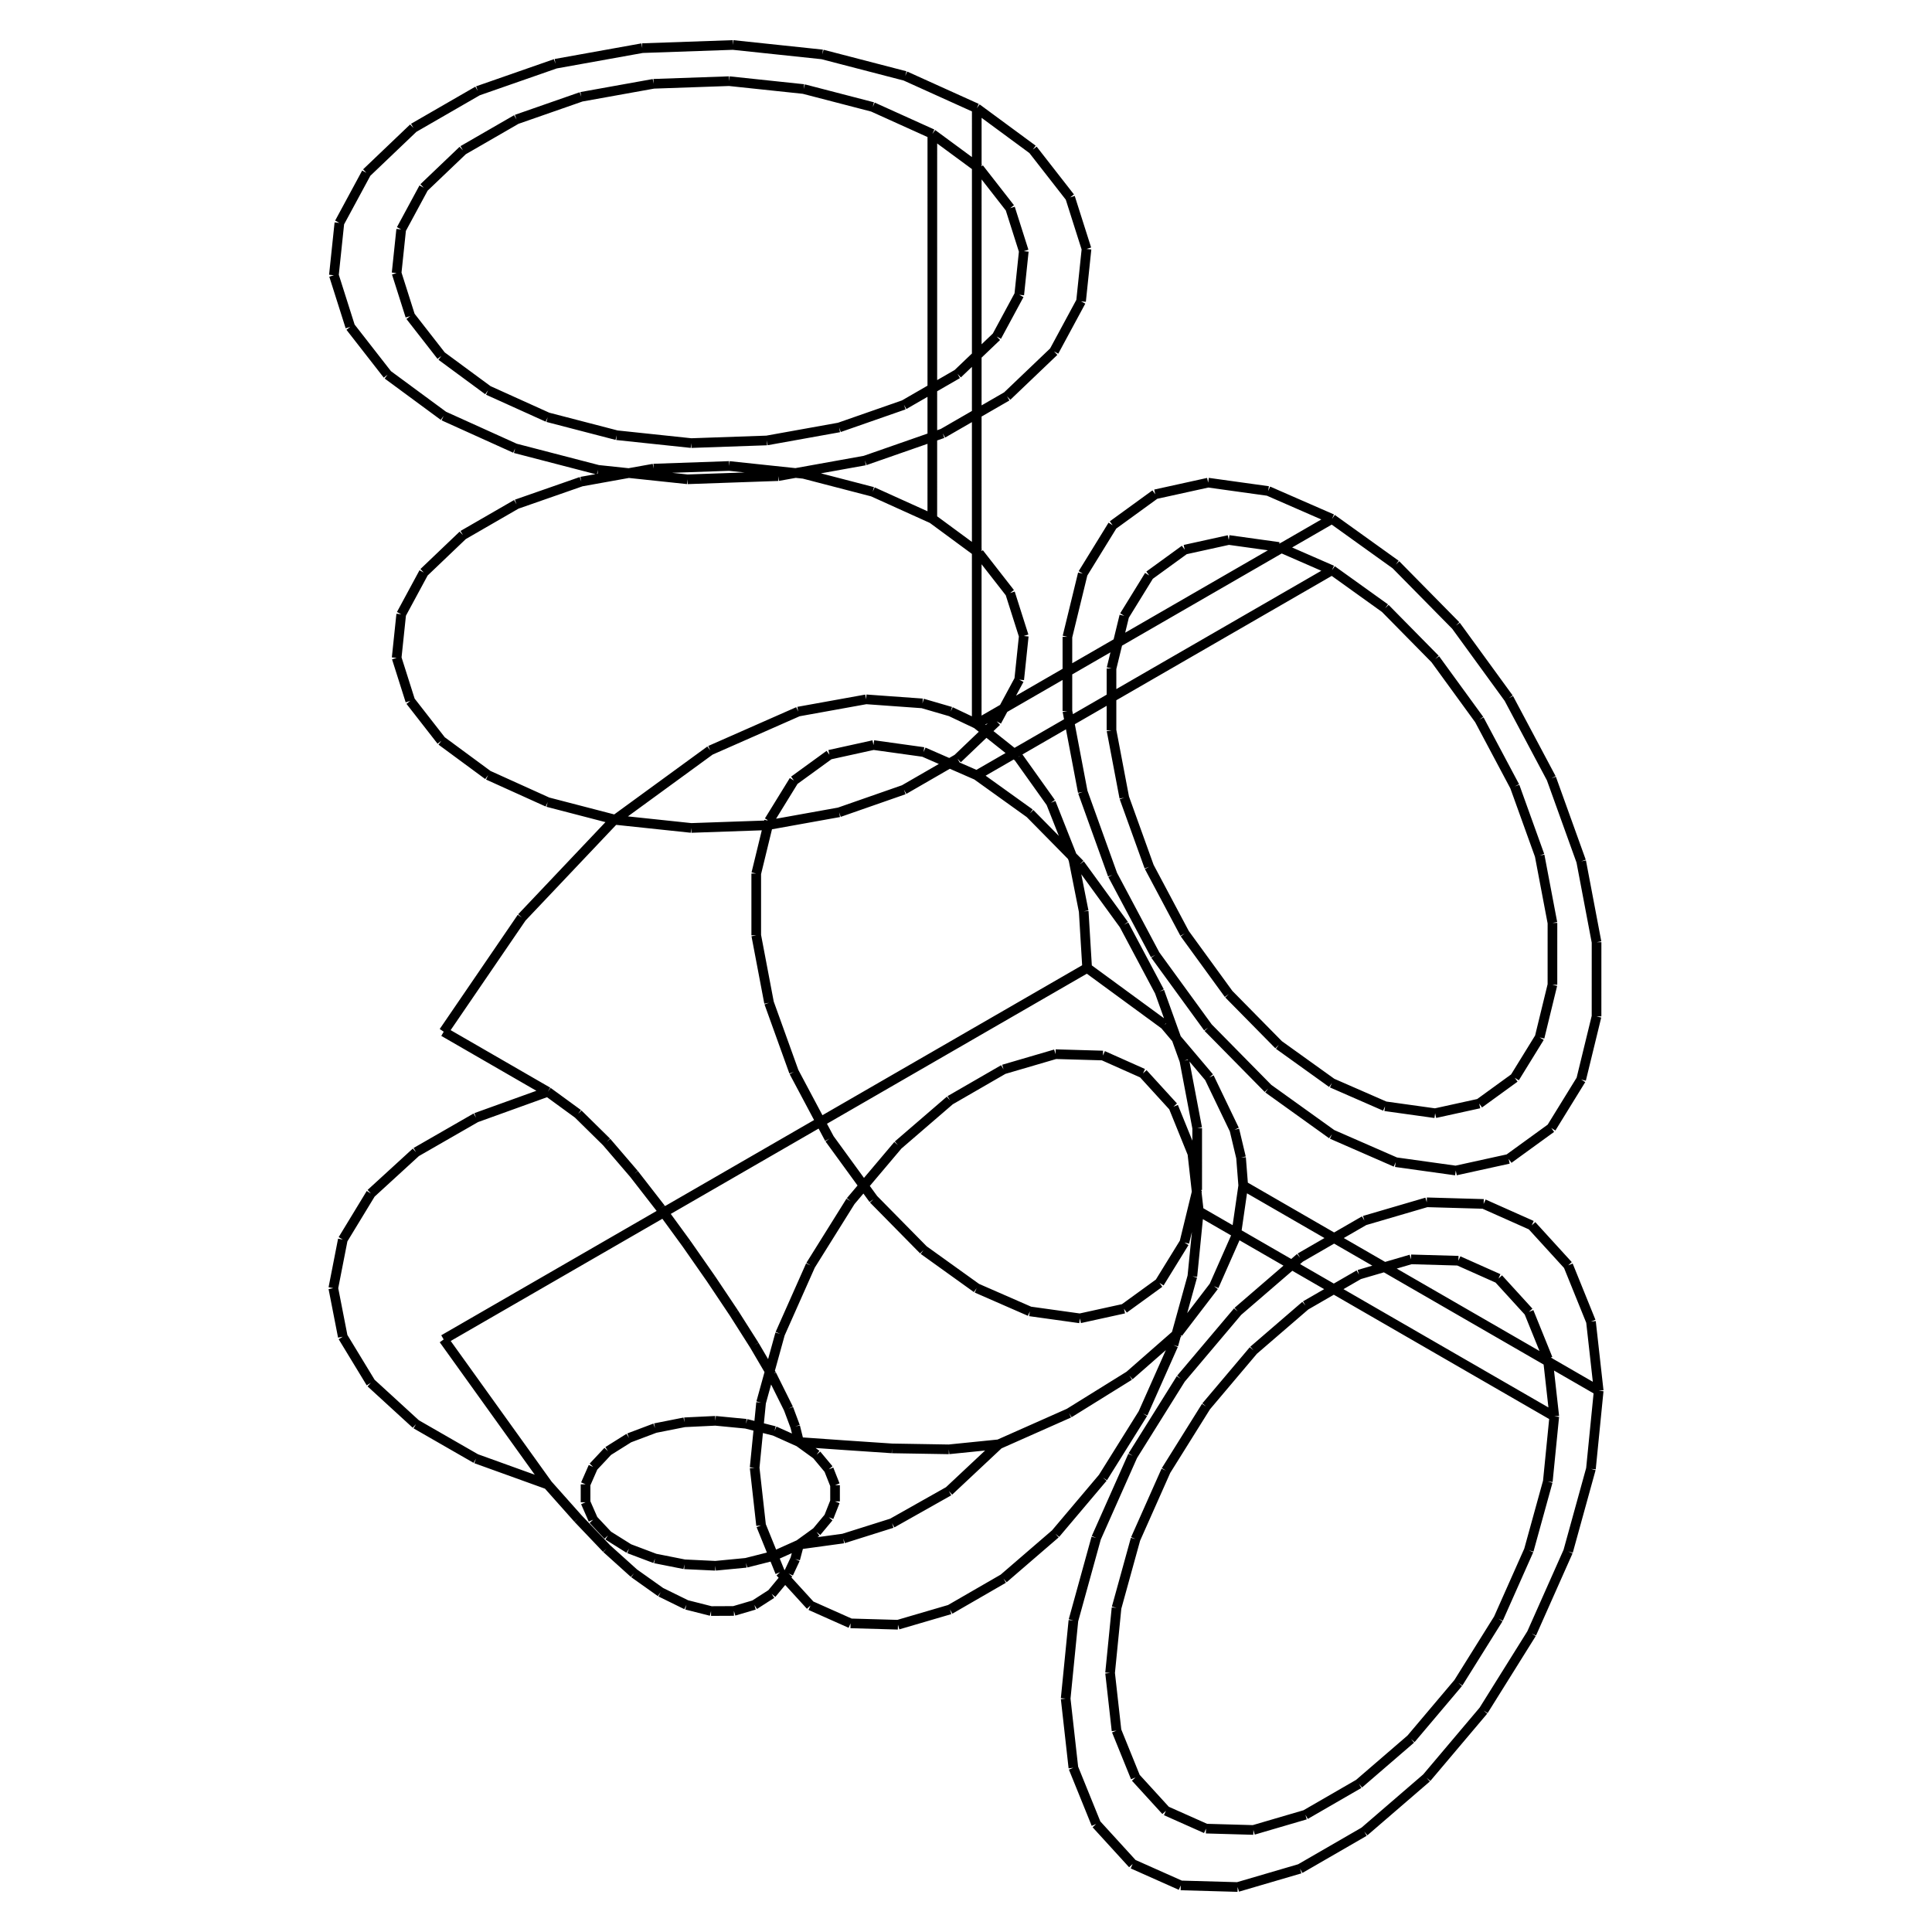
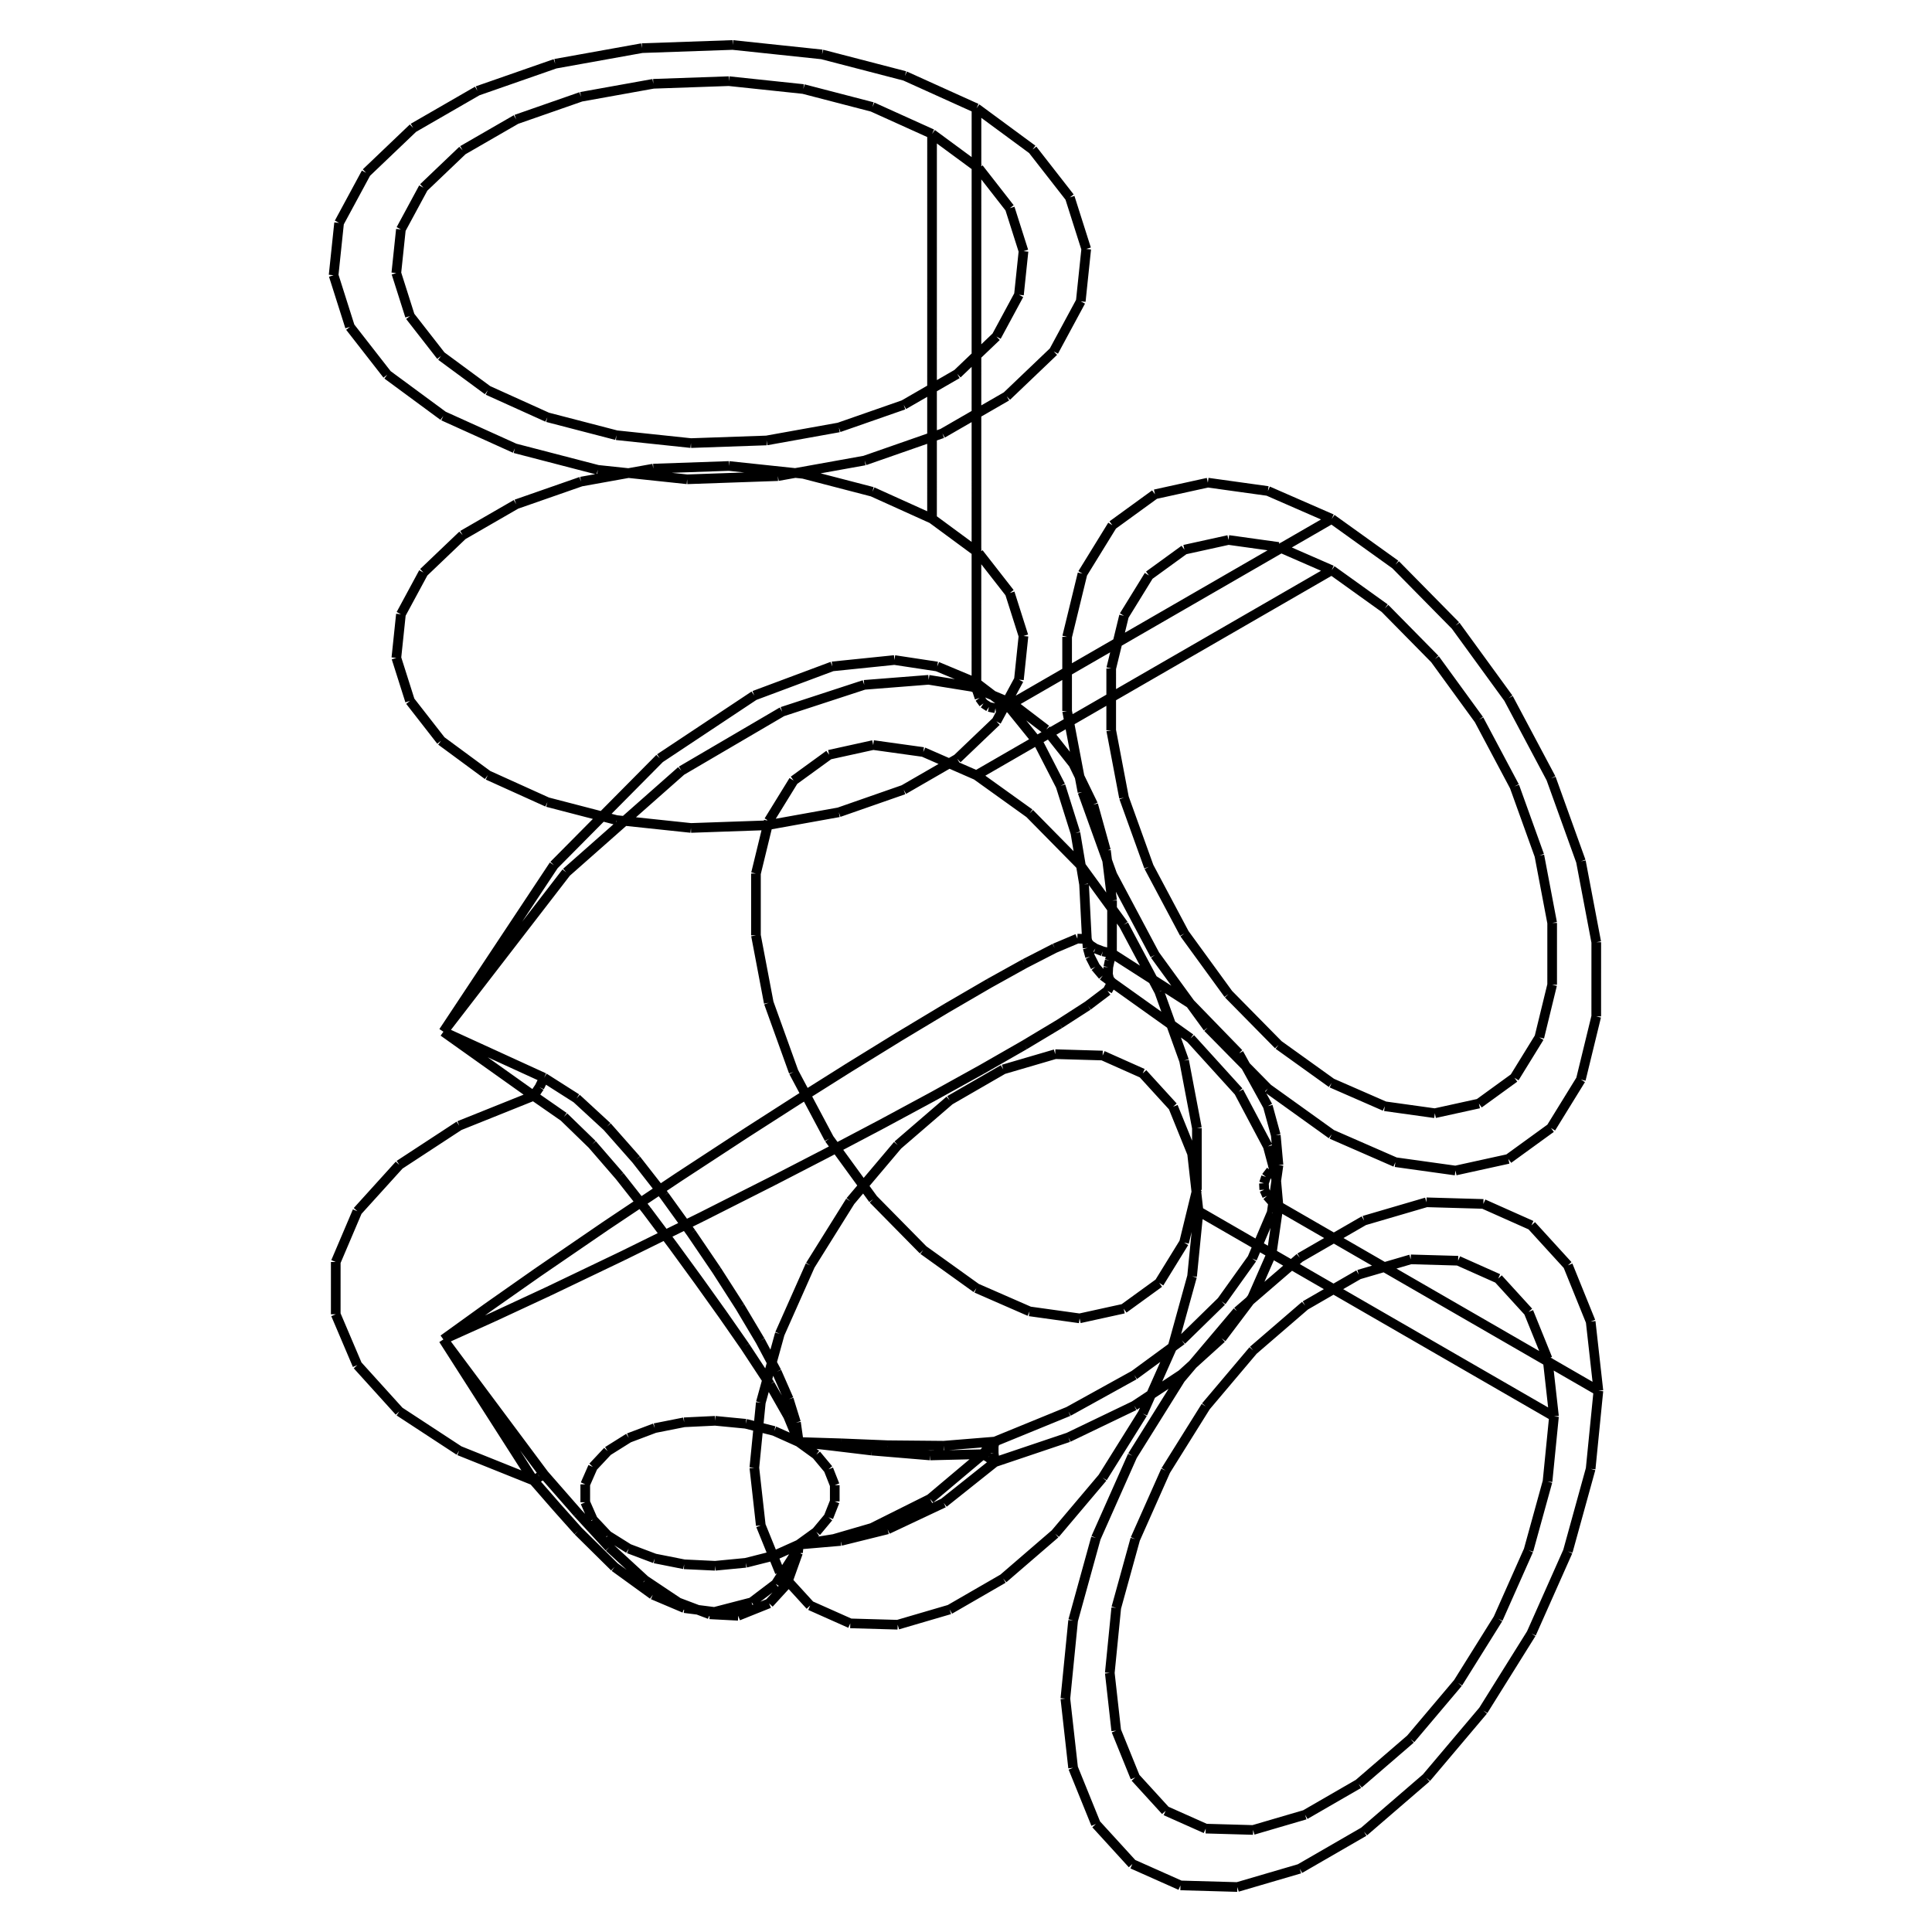
<svg xmlns="http://www.w3.org/2000/svg" viewBox="0 0 800 800">
-   <path d="M404.44,299.775 L421.681,313.476 M421.681,313.476 L435.166,332.4 M435.166,332.4 L444.5,355.99 M444.5,355.99 L448.739,377.365 M448.739,377.365 L450.161,400.809 M404.44,299.775 L551.556,214.852 M551.556,214.852 L525.143,203.315 M525.143,203.315 L500.265,199.855 M500.265,199.855 L478.369,204.672 M478.369,204.672 L460.725,217.486 M460.725,217.486 L448.36,237.551 M448.36,237.551 L441.991,263.702 M441.991,263.702 L441.988,294.418 M441.988,294.418 L448.351,327.914 M448.351,327.914 L460.71,362.244 M460.71,362.244 L478.346,395.414 M478.346,395.414 L500.235,425.496 M500.235,425.496 L525.106,450.743 M525.106,450.743 L551.513,469.688 M551.513,469.688 L577.922,481.23 M577.922,481.23 L602.799,484.697 M602.799,484.697 L624.698,479.888 M624.698,479.888 L642.347,467.082 M642.347,467.082 L654.718,447.021 M654.718,447.021 L661.093,420.871 M661.093,420.871 L661.1,390.153 M661.1,390.153 L654.739,356.651 M654.739,356.651 L642.38,322.313 M642.38,322.313 L624.74,289.136 M624.74,289.136 L602.845,259.047 M602.845,259.047 L577.968,233.797 M577.968,233.797 L551.556,214.852 M183.734,427.211 L216.054,379.914 M216.054,379.914 L253.691,340.18 M253.691,340.18 L294.082,310.718 M294.082,310.718 L330.514,294.66 M330.514,294.66 L358.64,289.581 M358.64,289.581 L381.977,291.261 M381.977,291.261 L393.644,294.659 M393.644,294.659 L404.44,299.775 M183.734,427.211 L226.831,452.093 M226.831,452.093 L239.379,461.25 M239.379,461.25 L251.18,472.873 M251.18,472.873 L262.54,486.11 M262.54,486.11 L273.569,500.312 M273.569,500.312 L284.245,514.948 M284.245,514.948 L294.428,529.548 M294.428,529.548 L303.895,543.696 M303.895,543.696 L312.36,557.022 M312.36,557.022 L319.507,569.215 M319.507,569.215 L326.505,583.289 M326.505,583.289 L329.278,590.711 M329.278,590.711 L330.864,597.101 M413.591,598.044 L392.895,600.139 M392.895,600.139 L369.363,599.747 M369.363,599.747 L349.217,598.389 M349.217,598.389 L330.864,597.101 M514.798,490.921 L511.745,512.031 M511.745,512.031 L502.678,532.557 M502.678,532.557 L487.846,551.932 M487.846,551.932 L467.66,569.621 M467.66,569.621 L442.679,585.135 M442.679,585.135 L413.591,598.044 M450.161,400.809 L482.282,424.336 M482.282,424.336 L500.739,446.157 M500.739,446.157 L511.148,467.829 M511.148,467.829 L513.885,479.327 M513.885,479.327 L514.798,490.921 M450.161,400.809 L446.304,403.036 M446.304,403.036 L436.376,408.768 M436.376,408.768 L422.541,416.755 M422.541,416.755 L406.501,426.016 M406.501,426.016 L389.517,435.822 M389.517,435.822 L370.493,446.805 M370.493,446.805 L349.838,458.731 M349.838,458.731 L327.991,471.344 M327.991,471.344 L305.42,484.375 M305.42,484.375 L282.607,497.546 M282.607,497.546 L252.655,514.839 M252.655,514.839 L220.893,533.177 M220.893,533.177 L201.28,544.5 M201.28,544.5 L183.715,554.641 M226.817,614.717 L183.715,554.641 M226.831,452.093 L197.102,462.807 M197.102,462.807 L172.264,477.082 M172.264,477.082 L153.567,494.196 M153.567,494.196 L141.956,513.289 M141.956,513.289 L138.017,533.396 M138.017,533.396 L141.948,553.505 M141.948,553.505 L153.553,572.601 M153.553,572.601 L172.246,589.72 M172.246,589.72 L197.085,603.999 M197.085,603.999 L226.817,614.717 M404.459,44.84 L404.44,299.775 M404.459,44.84 L427.669,61.933 M427.669,61.933 L443.117,81.735 M443.117,81.735 L449.905,103.095 M449.905,103.095 L447.637,124.773 M447.637,124.773 L436.445,145.508 M436.445,145.508 L416.977,164.095 M416.977,164.095 L390.366,179.454 M390.366,179.454 L358.158,190.691 M358.158,190.691 L322.225,197.153 M322.225,197.153 L284.656,198.465 M284.656,198.465 L247.634,194.549 M247.634,194.549 L213.313,185.634 M213.313,185.634 L183.688,172.239 M183.688,172.239 L160.479,155.141 M160.479,155.141 L145.037,135.335 M145.037,135.335 L138.257,113.973 M138.257,113.973 L140.534,92.296 M140.534,92.296 L151.734,71.564 M151.734,71.564 L171.205,52.981 M171.205,52.981 L197.816,37.628 M197.816,37.628 L230.02,26.395 M230.02,26.395 L265.946,19.936 M265.946,19.936 L303.507,18.625 M303.507,18.625 L340.52,22.538 M340.52,22.538 L374.835,31.449 M374.835,31.449 L404.459,44.84 M551.552,236.092 L529.542,226.477 M529.542,226.477 L508.81,223.593 M508.81,223.593 L490.563,227.607 M490.563,227.607 L475.86,238.285 M475.86,238.285 L465.555,255.006 M465.555,255.006 L460.247,276.798 M460.247,276.798 L460.245,302.395 M460.245,302.395 L465.547,330.308 M465.547,330.308 L475.846,358.917 M475.846,358.917 L490.543,386.559 M490.543,386.559 L508.784,411.628 M508.784,411.628 L529.51,432.668 M529.51,432.668 L551.516,448.455 M551.516,448.455 L573.524,458.073 M573.524,458.073 L594.255,460.962 M594.255,460.962 L612.504,456.954 M612.504,456.954 L627.211,446.281 M627.211,446.281 L637.52,429.563 M637.52,429.563 L642.832,407.772 M642.832,407.772 L642.838,382.174 M642.838,382.174 L637.537,354.256 M637.537,354.256 L627.237,325.641 M627.237,325.641 L612.538,297.994 M612.538,297.994 L594.292,272.921 M594.292,272.921 L573.562,251.879 M573.562,251.879 L551.552,236.092 M226.817,614.717 L239.367,628.825 M239.367,628.825 L251.171,641.209 M251.171,641.209 L262.533,651.453 M262.533,651.453 L273.565,659.28 M273.565,659.28 L284.243,664.523 M284.243,664.523 L294.428,667.104 M294.428,667.104 L303.897,667.06 M303.897,667.06 L312.362,664.567 M312.362,664.567 L319.51,659.97 M319.51,659.97 L326.508,651.528 M326.508,651.528 L329.281,645.575 M329.281,645.575 L330.866,639.581 M330.864,597.101 L320.709,592.537 M320.709,592.537 L308.925,589.552 M308.925,589.552 L296.232,588.329 M296.232,588.329 L283.408,588.943 M283.408,588.943 L271.237,591.356 M271.237,591.356 L260.464,595.42 M260.464,595.42 L251.748,600.887 M251.748,600.887 L245.623,607.422 M245.623,607.422 L242.463,614.625 M242.463,614.625 L242.463,622.056 M242.463,622.056 L245.621,629.26 M245.621,629.26 L251.746,635.795 M251.746,635.795 L260.462,641.263 M260.462,641.263 L271.235,645.328 M271.235,645.328 L283.407,647.741 M283.407,647.741 L296.232,648.354 M296.232,648.354 L308.926,647.131 M308.926,647.131 L320.711,644.146 M320.711,644.146 L330.866,639.581 M330.864,597.101 L338.127,602.36 M338.127,602.36 L343.181,608.42 M343.181,608.42 L345.774,614.977 M345.774,614.977 L345.774,621.704 M345.774,621.704 L343.183,628.262 M343.183,628.262 L338.129,634.322 M338.129,634.322 L330.866,639.581 M413.591,598.044 L392.897,617.446 M392.897,617.446 L369.366,630.715 M369.366,630.715 L349.22,637.065 M349.22,637.065 L330.866,639.581 M514.798,490.921 L661.983,575.884 M661.983,575.884 L658.769,608.233 M658.769,608.233 L649.33,642.405 M649.33,642.405 L634.214,676.414 M634.214,676.414 L614.3,708.286 M614.3,708.286 L590.743,736.167 M590.743,736.167 L564.914,758.438 M564.914,758.438 L538.312,773.805 M538.312,773.805 L512.483,781.375 M512.483,781.375 L488.927,780.707 M488.927,780.707 L469.015,771.84 M469.015,771.84 L453.904,755.287 M453.904,755.287 L444.471,732.011 M444.471,732.011 L441.267,703.364 M441.267,703.364 L444.477,671.01 M444.477,671.01 L453.916,636.832 M453.916,636.832 L469.035,602.814 M469.035,602.814 L488.954,570.936 M488.954,570.936 L512.517,543.05 M512.517,543.05 L538.352,520.777 M538.352,520.777 L564.959,505.412 M564.959,505.412 L590.79,497.848 M590.79,497.848 L614.344,498.524 M614.344,498.524 L634.252,507.399 M634.252,507.399 L649.358,523.958 M649.358,523.958 L658.784,547.237 M658.784,547.237 L661.983,575.884 M386.064,55.455 L361.377,44.296 M361.377,44.296 L332.781,36.87 M332.781,36.87 L301.936,33.608 M301.936,33.608 L270.635,34.701 M270.635,34.701 L240.696,40.084 M240.696,40.084 L213.859,49.445 M213.859,49.445 L191.683,62.24 M191.683,62.24 L175.458,77.726 M175.458,77.726 L166.125,95.003 M166.125,95.003 L164.228,113.067 M164.228,113.067 L169.878,130.868 M169.878,130.868 L182.748,147.373 M182.748,147.373 L202.088,161.621 M202.088,161.621 L226.776,172.783 M226.776,172.783 L255.376,180.212 M255.376,180.212 L286.227,183.475 M286.227,183.475 L317.534,182.382 M317.534,182.382 L347.478,176.997 M347.478,176.997 L374.318,167.633 M374.318,167.633 L396.494,154.834 M396.494,154.834 L412.717,139.345 M412.717,139.345 L422.044,122.066 M422.044,122.066 L423.935,104.002 M423.935,104.002 L418.279,86.201 M418.279,86.201 L405.406,69.699 M405.406,69.699 L386.064,55.455 M551.552,236.092 L404.439,321.016 M404.439,321.016 L426.449,336.806 M426.449,336.806 L447.18,357.851 M447.18,357.851 L465.427,382.927 M465.427,382.927 L480.128,410.578 M480.128,410.578 L490.43,439.195 M490.43,439.195 L495.733,467.115 M495.733,467.115 L495.73,492.715 M495.73,492.715 L490.421,514.506 M490.421,514.506 L480.114,531.224 M480.114,531.224 L465.409,541.896 M465.409,541.896 L447.161,545.903 M447.161,545.903 L426.431,543.012 M426.431,543.012 L404.423,533.391 M404.423,533.391 L382.417,517.601 M382.417,517.601 L361.69,496.558 M361.69,496.558 L343.447,471.486 M343.447,471.486 L328.748,443.841 M328.748,443.841 L318.447,415.229 M318.447,415.229 L313.143,387.313 M313.143,387.313 L313.143,361.715 M313.143,361.715 L318.449,339.923 M318.449,339.923 L328.751,323.202 M328.751,323.202 L343.452,312.525 M343.452,312.525 L361.698,308.512 M361.698,308.512 L382.429,311.399 M382.429,311.399 L404.439,321.016 M643.593,586.506 L640.915,613.463 M640.915,613.463 L633.049,641.941 M633.049,641.941 L620.452,670.282 M620.452,670.282 L603.857,696.842 M603.857,696.842 L584.226,720.077 M584.226,720.077 L562.701,738.636 M562.701,738.636 L540.532,751.442 M540.532,751.442 L519.008,757.75 M519.008,757.75 L499.378,757.193 M499.378,757.193 L482.785,749.803 M482.785,749.803 L470.193,736.008 M470.193,736.008 L462.333,716.612 M462.333,716.612 L459.663,692.739 M459.663,692.739 L462.338,665.778 M462.338,665.778 L470.204,637.296 M470.204,637.296 L482.803,608.949 M482.803,608.949 L499.402,582.384 M499.402,582.384 L519.037,559.146 M519.037,559.146 L540.566,540.585 M540.566,540.585 L562.738,527.781 M562.738,527.781 L584.264,521.477 M584.264,521.477 L603.892,522.04 M603.892,522.04 L620.482,529.436 M620.482,529.436 L633.071,543.234 M633.071,543.234 L640.927,562.633 M640.927,562.633 L643.593,586.506 M386.064,55.455 L386.054,214.801 M386.054,214.801 L361.37,203.64 M361.37,203.64 L332.777,196.213 M332.777,196.213 L301.935,192.951 M301.935,192.951 L270.638,194.044 M270.638,194.044 L240.702,199.428 M240.702,199.428 L213.868,208.79 M213.868,208.79 L191.694,221.586 M191.694,221.586 L175.47,237.073 M175.47,237.073 L166.138,254.352 M166.138,254.352 L164.242,272.418 M164.242,272.418 L169.891,290.222 M169.891,290.222 L182.759,306.728 M182.759,306.728 L202.098,320.977 M202.098,320.977 L226.783,332.141 M226.783,332.141 L255.38,339.571 M255.38,339.571 L286.228,342.834 M286.228,342.834 L317.532,341.741 M317.532,341.741 L347.472,336.355 M347.472,336.355 L374.31,326.99 M374.31,326.99 L396.483,314.19 M396.483,314.19 L412.704,298.699 M412.704,298.699 L422.031,281.419 M422.031,281.419 L423.921,263.352 M423.921,263.352 L418.266,245.55 M418.266,245.55 L405.394,229.046 M405.394,229.046 L386.054,214.801 M643.593,586.506 L496.408,501.54 M496.408,501.54 L493.739,477.669 M493.739,477.669 L485.882,458.27 M485.882,458.27 L473.291,444.471 M473.291,444.471 L456.699,437.074 M456.699,437.074 L437.069,436.51 M437.069,436.51 L415.543,442.811 M415.543,442.811 L393.371,455.613 M393.371,455.613 L371.843,474.17 M371.843,474.17 L352.209,497.405 M352.209,497.405 L335.611,523.967 M335.611,523.967 L323.014,552.311 M323.014,552.311 L315.151,580.791 M315.151,580.791 L312.478,607.75 M312.478,607.75 L315.15,631.621 M315.15,631.621 L323.013,651.018 M323.013,651.018 L335.607,664.813 M335.607,664.813 L352.202,672.204 M352.202,672.204 L371.832,672.763 M371.832,672.763 L393.357,666.458 M393.357,666.458 L415.526,653.655 M415.526,653.655 L437.051,635.098 M437.051,635.098 L456.68,611.867 M456.68,611.867 L473.274,585.31 M473.274,585.31 L485.869,556.971 M485.869,556.971 L493.733,528.496 M493.733,528.496 L496.408,501.54" stroke="black" stroke-width="4" fill="red" />
+   <path d="M419.033,291.282 L551.435,214.852 M419.033,291.282 L433.184,302.095 M433.184,302.095 L444.444,316.292 M444.444,316.292 L452.669,333.209 M452.669,333.209 L457.952,352.227 M457.952,352.227 L460.483,372.872 M460.483,372.872 L460.452,394.798 M551.435,214.852 L525.023,203.315 M525.023,203.315 L500.145,199.855 M500.145,199.855 L478.249,204.672 M478.249,204.672 L460.605,217.486 M460.605,217.486 L448.24,237.551 M448.24,237.551 L441.871,263.702 M441.871,263.702 L441.868,294.418 M441.868,294.418 L448.231,327.914 M448.231,327.914 L460.59,362.244 M460.59,362.244 L478.226,395.414 M478.226,395.414 L500.115,425.496 M500.115,425.496 L524.985,450.743 M524.985,450.743 L551.393,469.688 M551.393,469.688 L577.802,481.23 M577.802,481.23 L602.679,484.697 M602.679,484.697 L624.578,479.888 M624.578,479.888 L642.227,467.082 M642.227,467.082 L654.598,447.021 M654.598,447.021 L660.973,420.871 M660.973,420.871 L660.98,390.153 M660.98,390.153 L654.619,356.651 M654.619,356.651 L642.259,322.313 M642.259,322.313 L624.619,289.136 M624.619,289.136 L602.725,259.047 M602.725,259.047 L577.848,233.797 M577.848,233.797 L551.435,214.852 M460.452,394.798 L492.955,415.619 M492.955,415.619 L512.955,436.215 M512.955,436.215 L524.986,458.032 M524.986,458.032 L528.278,470.075 M528.278,470.075 L529.39,482.426 M529.39,482.426 L526.59,502.118 M526.59,502.118 L518.496,521.13 M518.496,521.13 L505.821,538.847 M505.821,538.847 L489.328,554.97 M489.328,554.97 L469.65,569.396 M469.65,569.396 L442.416,584.456 M442.416,584.456 L411.956,596.922 M183.613,427.211 L234.498,361.231 M234.498,361.231 L282.133,319.152 M282.133,319.152 L323.881,294.695 M323.881,294.695 L357.852,283.588 M357.852,283.588 L384.539,281.492 M384.539,281.492 L402.649,284.412 M402.649,284.412 L419.033,291.282 M411.956,596.922 L390.766,598.645 M390.766,598.645 L367.543,598.433 M367.543,598.433 L348.149,597.639 M348.149,597.639 L330.744,597.101 M183.613,427.211 L225.289,446.275 M225.289,446.275 L238.732,454.831 M238.732,454.831 L251.382,466.486 M251.382,466.486 L263.45,480.152 M263.45,480.152 L275.079,495.05 M275.079,495.05 L286.241,510.535 M286.241,510.535 L296.768,526.039 M296.768,526.039 L306.396,541.061 M306.396,541.061 L314.798,555.177 M314.798,555.177 L321.632,568.037 M321.632,568.037 L326.607,579.375 M326.607,579.375 L329.604,589.055 M329.604,589.055 L330.744,597.101 M419.033,291.282 L415.442,292.841 M415.442,292.841 L412.188,293.282 M412.188,293.282 L409.495,292.733 M409.495,292.733 L407.25,291.267 M407.25,291.267 L405.613,288.999 M405.613,288.999 L404.628,286.056 M404.628,286.056 L404.321,282.782 M404.321,282.782 L418.614,293.677 M418.614,293.677 L430.287,308.113 M430.287,308.113 L439.167,325.409 M439.167,325.409 L445.314,344.926 M445.314,344.926 L448.884,366.172 M448.884,366.172 L450.042,388.785 M460.452,394.798 L456.63,393.926 M456.63,393.926 L453.551,392.75 M453.551,392.75 L451.378,391.331 M451.378,391.331 L450.379,390.09 M450.379,390.09 L450.042,388.785 M551.432,236.092 L529.422,226.477 M529.422,226.477 L508.69,223.593 M508.69,223.593 L490.443,227.607 M490.443,227.607 L475.74,238.285 M475.74,238.285 L465.435,255.006 M465.435,255.006 L460.127,276.798 M460.127,276.798 L460.124,302.395 M460.124,302.395 L465.427,330.308 M465.427,330.308 L475.725,358.917 M475.725,358.917 L490.423,386.559 M490.423,386.559 L508.664,411.628 M508.664,411.628 L529.39,432.668 M529.39,432.668 L551.396,448.455 M551.396,448.455 L573.404,458.073 M573.404,458.073 L594.135,460.962 M594.135,460.962 L612.384,456.954 M612.384,456.954 L627.091,446.281 M627.091,446.281 L637.4,429.563 M637.4,429.563 L642.712,407.772 M642.712,407.772 L642.718,382.174 M642.718,382.174 L637.417,354.256 M637.417,354.256 L627.117,325.641 M627.117,325.641 L612.417,297.994 M612.417,297.994 L594.172,272.921 M594.172,272.921 L573.442,251.879 M573.442,251.879 L551.432,236.092 M460.455,406.819 L459.297,405.524 M459.297,405.524 L458.775,403.372 M458.775,403.372 L458.917,400.477 M458.917,400.477 L459.491,397.777 M459.491,397.777 L460.452,394.798 M460.455,406.819 L492.958,429.99 M492.958,429.99 L512.959,452.028 M512.959,452.028 L524.991,474.708 M524.991,474.708 L528.283,486.986 M528.283,486.986 L529.395,499.416 M529.39,482.426 L526.244,484.756 M526.244,484.756 L524.235,487.354 M524.235,487.354 L523.364,489.96 M523.364,489.96 L523.511,492.637 M523.511,492.637 L524.657,495.189 M524.657,495.189 L526.713,497.514 M526.713,497.514 L529.395,499.416 M529.395,499.416 L526.595,518.909 M526.595,518.909 L518.501,537.342 M518.501,537.342 L505.825,554.148 M505.825,554.148 L489.332,569.081 M489.332,569.081 L469.653,582.086 M469.653,582.086 L442.418,595.176 M442.418,595.176 L411.957,605.441 M411.957,605.441 L411.473,601.733 M411.473,601.733 L411.472,598.837 M411.472,598.837 L411.956,596.922 M183.613,427.211 L183.613,427.211 M183.613,427.211 L229.336,358.249 M229.336,358.249 L273.201,313.992 M273.201,313.992 L312.317,288.015 M312.317,288.015 L344.625,275.947 M344.625,275.947 L370.369,273.306 M370.369,273.306 L388.075,275.992 M388.075,275.992 L404.321,282.782 M407.111,602.132 L409.3,599.14 M409.3,599.14 L411.956,596.922 M407.111,602.132 L385.122,602.67 M385.122,602.67 L361.027,600.659 M361.027,600.659 L345.288,598.767 M345.288,598.767 L330.744,597.101 M330.744,597.101 L330.744,597.101 M183.613,427.211 L183.613,427.211 M183.613,427.211 L220.953,453.766 M225.289,446.275 L223.383,450.171 M223.383,450.171 L220.953,453.766 M220.953,453.766 L233.502,462.486 M233.502,462.486 L245.218,473.861 M245.218,473.861 L256.584,486.989 M256.584,486.989 L267.749,501.155 M267.749,501.155 L278.703,515.772 M278.703,515.772 L289.31,530.326 M289.31,530.326 L299.343,544.37 M299.343,544.37 L308.508,557.532 M308.508,557.532 L318.819,573.217 M318.819,573.217 L326.327,586.405 M326.327,586.405 L330.744,597.101 M330.744,597.101 L330.744,597.101 M220.953,453.766 L190.159,466.12 M190.159,466.12 L165.357,482.358 M165.357,482.358 L147.979,501.544 M147.979,501.544 L139.029,522.57 M139.029,522.57 L139.025,544.223 M139.025,544.223 L147.967,565.251 M147.967,565.251 L165.34,584.442 M165.34,584.442 L190.141,600.685 M190.141,600.685 L220.938,613.044 M220.938,613.044 L183.595,554.641 M450.042,388.785 L446.113,388.671 M446.113,388.671 L436.733,392.635 M436.733,392.635 L424.303,399.019 M424.303,399.019 L409.557,407.208 M409.557,407.208 L391.926,417.464 M391.926,417.464 L372.26,429.287 M372.26,429.287 L351.465,442.113 M351.465,442.113 L330.229,455.491 M330.229,455.491 L308.979,469.124 M308.979,469.124 L281.087,487.364 M281.087,487.364 L250.898,507.547 M250.898,507.547 L222.706,526.855 M222.706,526.855 L202.02,541.371 M202.02,541.371 L183.595,554.641 M404.339,44.84 L404.321,282.782 M404.339,44.84 L427.549,61.933 M427.549,61.933 L442.997,81.735 M442.997,81.735 L449.785,103.095 M449.785,103.095 L447.517,124.773 M447.517,124.773 L436.325,145.508 M436.325,145.508 L416.857,164.095 M416.857,164.095 L390.246,179.454 M390.246,179.454 L358.038,190.691 M358.038,190.691 L322.105,197.153 M322.105,197.153 L284.535,198.465 M284.535,198.465 L247.514,194.549 M247.514,194.549 L213.193,185.634 M213.193,185.634 L183.567,172.239 M183.567,172.239 L160.359,155.141 M160.359,155.141 L144.917,135.335 M144.917,135.335 L138.137,113.973 M138.137,113.973 L140.414,92.296 M140.414,92.296 L151.614,71.564 M151.614,71.564 L171.085,52.981 M171.085,52.981 L197.696,37.628 M197.696,37.628 L229.9,26.395 M229.9,26.395 L265.826,19.936 M265.826,19.936 L303.387,18.625 M303.387,18.625 L340.4,22.538 M340.4,22.538 L374.715,31.449 M374.715,31.449 L404.339,44.84 M460.455,406.819 L460.455,406.819 M460.455,406.819 L456.633,403.985 M456.633,403.985 L453.553,400.356 M453.553,400.356 L451.378,396.123 M451.378,396.123 L450.379,392.514 M450.379,392.514 L450.042,388.785 M551.432,236.092 L404.319,321.016 M404.319,321.016 L426.329,336.806 M426.329,336.806 L447.06,357.851 M447.06,357.851 L465.307,382.927 M465.307,382.927 L480.008,410.578 M480.008,410.578 L490.31,439.195 M490.31,439.195 L495.613,467.115 M495.613,467.115 L495.61,492.715 M495.61,492.715 L490.3,514.506 M490.3,514.506 L479.994,531.224 M479.994,531.224 L465.289,541.896 M465.289,541.896 L447.041,545.903 M447.041,545.903 L426.311,543.012 M426.311,543.012 L404.303,533.391 M404.303,533.391 L382.297,517.601 M382.297,517.601 L361.57,496.558 M361.57,496.558 L343.327,471.486 M343.327,471.486 L328.628,443.841 M328.628,443.841 L318.327,415.229 M318.327,415.229 L313.023,387.313 M313.023,387.313 L313.023,361.715 M313.023,361.715 L318.328,339.923 M318.328,339.923 L328.631,323.202 M328.631,323.202 L343.332,312.525 M343.332,312.525 L361.578,308.512 M361.578,308.512 L382.309,311.399 M382.309,311.399 L404.319,321.016 M529.395,499.416 L661.863,575.884 M661.863,575.884 L658.649,608.233 M658.649,608.233 L649.21,642.405 M649.21,642.405 L634.094,676.414 M634.094,676.414 L614.18,708.286 M614.18,708.286 L590.623,736.167 M590.623,736.167 L564.794,758.438 M564.794,758.438 L538.192,773.805 M538.192,773.805 L512.362,781.375 M512.362,781.375 L488.807,780.707 M488.807,780.707 L468.895,771.84 M468.895,771.84 L453.784,755.287 M453.784,755.287 L444.351,732.011 M444.351,732.011 L441.147,703.364 M441.147,703.364 L444.357,671.01 M444.357,671.01 L453.796,636.832 M453.796,636.832 L468.915,602.814 M468.915,602.814 L488.834,570.936 M488.834,570.936 L512.397,543.05 M512.397,543.05 L538.232,520.777 M538.232,520.777 L564.839,505.412 M564.839,505.412 L590.67,497.848 M590.67,497.848 L614.224,498.524 M614.224,498.524 L634.132,507.399 M634.132,507.399 L649.238,523.958 M649.238,523.958 L658.664,547.237 M658.664,547.237 L661.863,575.884 M411.957,605.441 L390.769,622.323 M390.769,622.323 L367.546,633.268 M367.546,633.268 L348.152,638.08 M348.152,638.08 L330.746,639.581 M330.746,639.581 L330.444,642.921 M330.444,642.921 L325.815,655.899 M325.815,655.899 L318.471,663.929 M318.471,663.929 L305.673,669.06 M305.673,669.06 L293.867,668.449 M293.867,668.449 L280.872,663.529 M280.872,663.529 L267.091,654.312 M267.091,654.312 L252.255,640.669 M252.255,640.669 L239.187,626.468 M239.187,626.468 L225.275,610.556 M225.275,610.556 L183.595,554.641 M460.455,406.819 L458.589,410.279 M458.589,410.279 L450.465,416.421 M450.465,416.421 L438.722,423.993 M438.722,423.993 L424.257,432.669 M424.257,432.669 L406.56,442.811 M406.56,442.811 L386.488,453.93 M386.488,453.93 L364.982,465.526 M364.982,465.526 L342.778,477.228 M342.778,477.228 L320.347,488.814 M320.347,488.814 L290.605,503.85 M290.605,503.85 L258.032,519.902 M258.032,519.902 L227.214,534.664 M227.214,534.664 L204.3,545.32 M204.3,545.32 L183.595,554.641 M407.111,602.132 L409.301,603.501 M409.301,603.501 L411.957,605.441 M407.111,602.132 L407.111,602.132 M407.111,602.132 L385.124,620.639 M385.124,620.639 L361.029,632.676 M361.029,632.676 L345.29,637.253 M345.29,637.253 L330.746,639.581 M330.744,597.101 L338.007,602.36 M338.007,602.36 L343.061,608.42 M343.061,608.42 L345.654,614.977 M345.654,614.977 L345.654,621.704 M345.654,621.704 L343.063,628.262 M343.063,628.262 L338.009,634.322 M338.009,634.322 L330.746,639.581 M330.746,639.581 L329.608,642.805 M329.608,642.805 L321.236,655.878 M321.236,655.878 L311.231,663.467 M311.231,663.467 L295.815,667.463 M295.815,667.463 L283.385,665.885 M283.385,665.885 L270.316,660.346 M270.316,660.346 L254.467,648.867 M254.467,648.867 L239.39,633.97 M239.39,633.97 L230.457,623.967 M230.457,623.967 L220.938,613.044 M330.744,597.101 L320.589,592.537 M320.589,592.537 L308.804,589.552 M308.804,589.552 L296.112,588.329 M296.112,588.329 L283.288,588.943 M283.288,588.943 L271.116,591.356 M271.116,591.356 L260.343,595.42 M260.343,595.42 L251.628,600.887 M251.628,600.887 L245.503,607.422 M245.503,607.422 L242.343,614.625 M242.343,614.625 L242.342,622.056 M242.342,622.056 L245.501,629.26 M245.501,629.26 L251.626,635.795 M251.626,635.795 L260.341,641.263 M260.341,641.263 L271.115,645.328 M271.115,645.328 L283.287,647.741 M283.287,647.741 L296.112,648.354 M296.112,648.354 L308.806,647.131 M308.806,647.131 L320.591,644.146 M320.591,644.146 L330.746,639.581 M220.938,613.044 L223.368,611.529 M223.368,611.529 L225.275,610.556 M183.595,554.641 L183.595,554.641 M183.595,554.641 L183.595,554.641 M385.944,55.455 L361.257,44.296 M361.257,44.296 L332.661,36.87 M332.661,36.87 L301.816,33.608 M301.816,33.608 L270.515,34.701 M270.515,34.701 L240.576,40.084 M240.576,40.084 L213.739,49.445 M213.739,49.445 L191.563,62.24 M191.563,62.24 L175.337,77.726 M175.337,77.726 L166.005,95.003 M166.005,95.003 L164.108,113.067 M164.108,113.067 L169.758,130.868 M169.758,130.868 L182.627,147.373 M182.627,147.373 L201.968,161.621 M201.968,161.621 L226.656,172.783 M226.656,172.783 L255.256,180.212 M255.256,180.212 L286.107,183.475 M286.107,183.475 L317.414,182.382 M317.414,182.382 L347.358,176.997 M347.358,176.997 L374.198,167.633 M374.198,167.633 L396.374,154.834 M396.374,154.834 L412.597,139.345 M412.597,139.345 L421.924,122.066 M421.924,122.066 L423.815,104.002 M423.815,104.002 L418.159,86.201 M418.159,86.201 L405.286,69.699 M405.286,69.699 L385.944,55.455 M643.473,586.506 L640.795,613.463 M640.795,613.463 L632.929,641.941 M632.929,641.941 L620.332,670.282 M620.332,670.282 L603.736,696.842 M603.736,696.842 L584.106,720.077 M584.106,720.077 L562.581,738.636 M562.581,738.636 L540.412,751.442 M540.412,751.442 L518.887,757.75 M518.887,757.75 L499.258,757.193 M499.258,757.193 L482.665,749.803 M482.665,749.803 L470.073,736.008 M470.073,736.008 L462.213,716.612 M462.213,716.612 L459.543,692.739 M459.543,692.739 L462.218,665.778 M462.218,665.778 L470.084,637.296 M470.084,637.296 L482.682,608.949 M482.682,608.949 L499.282,582.384 M499.282,582.384 L518.917,559.146 M518.917,559.146 L540.446,540.585 M540.446,540.585 L562.618,527.781 M562.618,527.781 L584.143,521.477 M584.143,521.477 L603.772,522.04 M603.772,522.04 L620.362,529.436 M620.362,529.436 L632.951,543.234 M632.951,543.234 L640.806,562.633 M640.806,562.633 L643.473,586.506 M330.746,639.581 L330.746,639.581 M330.746,639.581 L330.746,639.581 M385.944,55.455 L385.934,214.801 M385.934,214.801 L361.25,203.64 M361.25,203.64 L332.657,196.213 M332.657,196.213 L301.815,192.951 M301.815,192.951 L270.517,194.044 M270.517,194.044 L240.582,199.428 M240.582,199.428 L213.747,208.79 M213.747,208.79 L191.574,221.586 M191.574,221.586 L175.35,237.073 M175.35,237.073 L166.018,254.352 M166.018,254.352 L164.122,272.418 M164.122,272.418 L169.771,290.222 M169.771,290.222 L182.639,306.728 M182.639,306.728 L201.977,320.977 M201.977,320.977 L226.663,332.141 M226.663,332.141 L255.26,339.571 M255.26,339.571 L286.108,342.834 M286.108,342.834 L317.411,341.741 M317.411,341.741 L347.352,336.355 M347.352,336.355 L374.189,326.99 M374.189,326.99 L396.363,314.19 M396.363,314.19 L412.584,298.699 M412.584,298.699 L421.911,281.419 M421.911,281.419 L423.801,263.352 M423.801,263.352 L418.146,245.55 M418.146,245.55 L405.274,229.046 M405.274,229.046 L385.934,214.801 M643.473,586.506 L496.288,501.54 M496.288,501.54 L493.619,477.669 M493.619,477.669 L485.761,458.27 M485.761,458.27 L473.171,444.471 M473.171,444.471 L456.579,437.074 M456.579,437.074 L436.949,436.51 M436.949,436.51 L415.423,442.811 M415.423,442.811 L393.251,455.613 M393.251,455.613 L371.722,474.17 M371.722,474.17 L352.089,497.405 M352.089,497.405 L335.491,523.967 M335.491,523.967 L322.894,552.311 M322.894,552.311 L315.031,580.791 M315.031,580.791 L312.358,607.75 M312.358,607.75 L315.03,631.621 M315.03,631.621 L322.892,651.018 M322.892,651.018 L335.487,664.813 M335.487,664.813 L352.082,672.204 M352.082,672.204 L371.712,672.763 M371.712,672.763 L393.237,666.458 M393.237,666.458 L415.406,653.655 M415.406,653.655 L436.93,635.098 M436.93,635.098 L456.56,611.867 M456.56,611.867 L473.154,585.31 M473.154,585.31 L485.749,556.971 M485.749,556.971 L493.613,528.496 M493.613,528.496 L496.288,501.54" stroke="black" stroke-width="4" fill="red" />
</svg>
